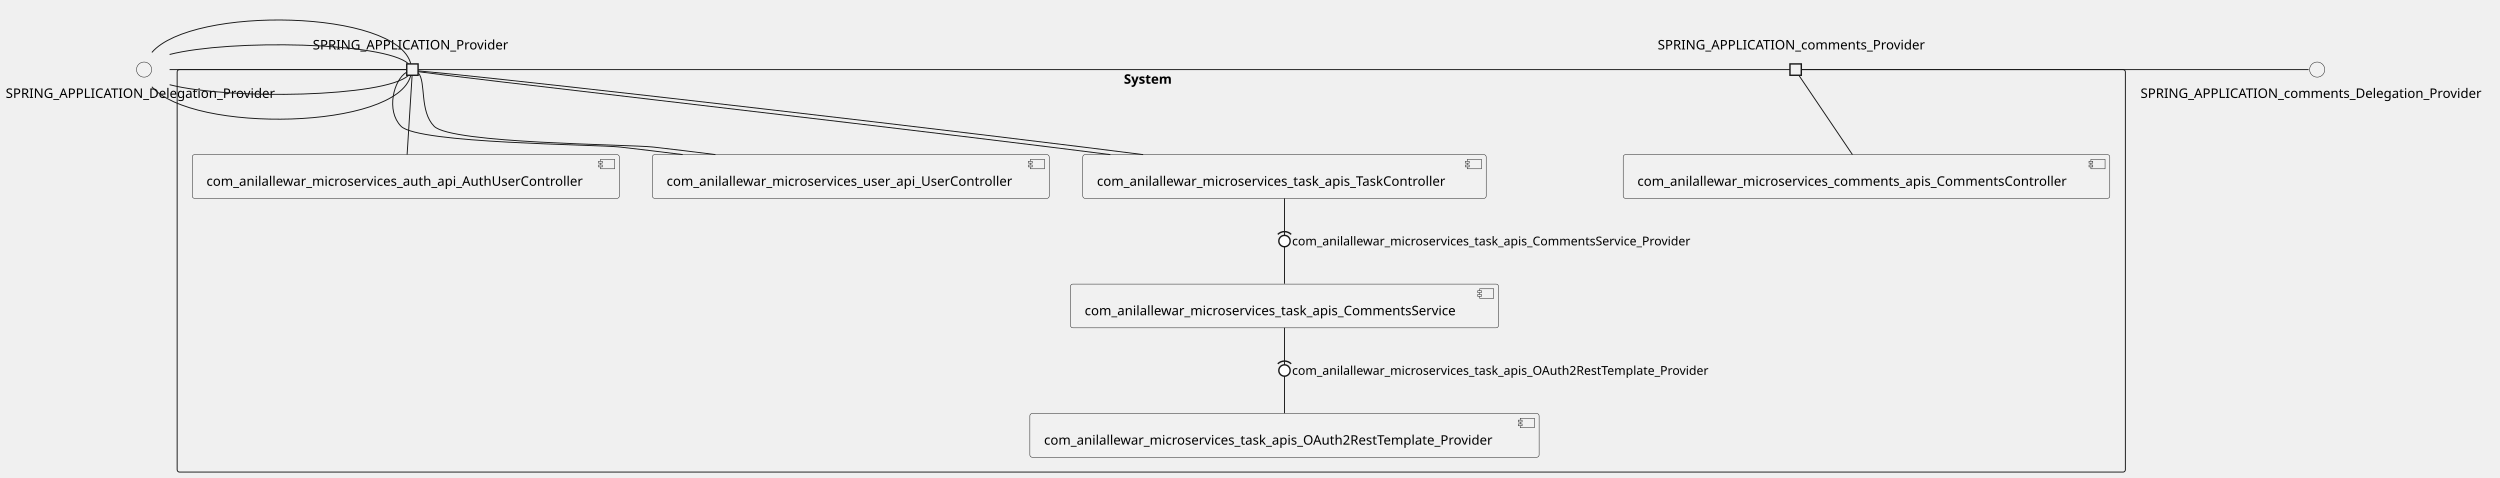
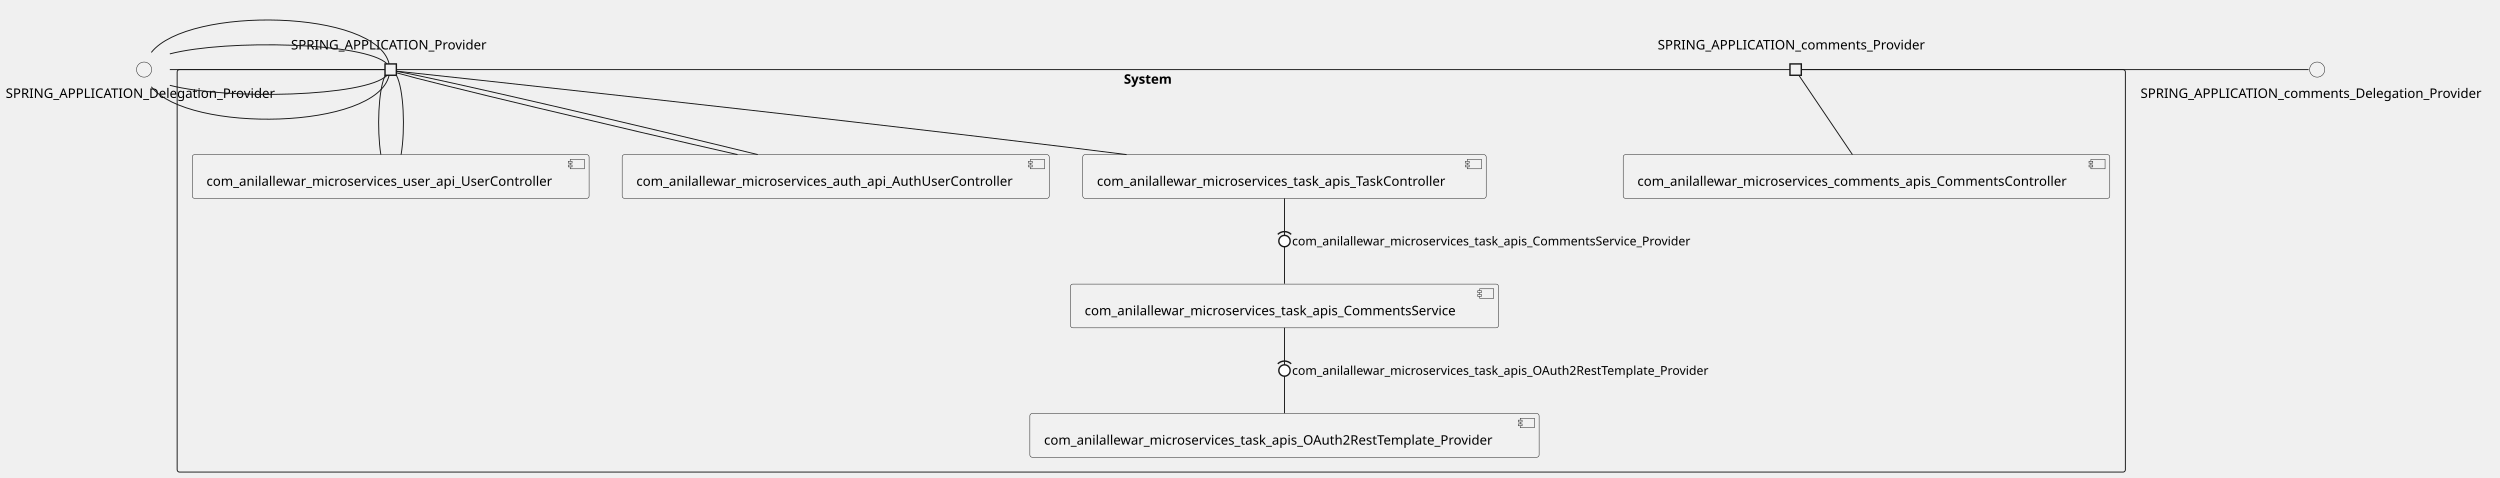
<svg xmlns="http://www.w3.org/2000/svg" xmlns:xlink="http://www.w3.org/1999/xlink" contentStyleType="text/css" height="505px" preserveAspectRatio="none" style="width:2646px;height:505px;background:#FFFFFF;" version="1.1" viewBox="0 0 2646 505" width="2646px" zoomAndPan="magnify">
  <defs />
  <g>
    <g id="cluster_System">
      <rect fill="none" height="426" rx="2.5" ry="2.5" style="stroke:#181818;stroke-width:1.0;" width="2062" x="187.5" y="73.66" />
      <text fill="#000000" font-family="sans-serif" font-size="14" font-weight="bold" lengthAdjust="spacing" textLength="58" x="1189.5" y="88.655">System</text>
    </g>
    <g id="elem_com_anilallewar_microservices_auth_api_AuthUserController">
-       <a href="anilallewar-microservices-basics-spring-boot.repository#_TCrRWsCnEe6O6Ncfm1LvNA" target="_top" title="anilallewar-microservices-basics-spring-boot.repository#_TCrRWsCnEe6O6Ncfm1LvNA" xlink:actuate="onRequest" xlink:href="anilallewar-microservices-basics-spring-boot.repository#_TCrRWsCnEe6O6Ncfm1LvNA" xlink:show="new" xlink:title="anilallewar-microservices-basics-spring-boot.repository#_TCrRWsCnEe6O6Ncfm1LvNA" xlink:type="simple">
-         <rect fill="#F1F1F1" height="46.297" rx="2.5" ry="2.5" style="stroke:#181818;stroke-width:0.5;" width="452" x="203.5" y="163.66" />
-         <rect fill="#F1F1F1" height="10" style="stroke:#181818;stroke-width:0.5;" width="15" x="635.5" y="168.66" />
-         <rect fill="#F1F1F1" height="2" style="stroke:#181818;stroke-width:0.5;" width="4" x="633.5" y="170.66" />
-         <rect fill="#F1F1F1" height="2" style="stroke:#181818;stroke-width:0.5;" width="4" x="633.5" y="174.66" />
-         <text fill="#000000" font-family="sans-serif" font-size="14" lengthAdjust="spacing" textLength="412" x="218.5" y="196.655">com_anilallewar_microservices_auth_api_AuthUserController</text>
+       <a href="anilallewar-microservices-basics-spring-boot.repository#_GI2s6sFwEe64ocqQGBw6wA" target="_top" title="anilallewar-microservices-basics-spring-boot.repository#_GI2s6sFwEe64ocqQGBw6wA" xlink:actuate="onRequest" xlink:href="anilallewar-microservices-basics-spring-boot.repository#_GI2s6sFwEe64ocqQGBw6wA" xlink:show="new" xlink:title="anilallewar-microservices-basics-spring-boot.repository#_GI2s6sFwEe64ocqQGBw6wA" xlink:type="simple">
+         <rect fill="#F1F1F1" height="46.297" rx="2.5" ry="2.5" style="stroke:#181818;stroke-width:0.5;" width="452" x="658.5" y="163.66" />
+         <rect fill="#F1F1F1" height="10" style="stroke:#181818;stroke-width:0.5;" width="15" x="1090.5" y="168.66" />
+         <rect fill="#F1F1F1" height="2" style="stroke:#181818;stroke-width:0.5;" width="4" x="1088.5" y="170.66" />
+         <rect fill="#F1F1F1" height="2" style="stroke:#181818;stroke-width:0.5;" width="4" x="1088.5" y="174.66" />
+         <text fill="#000000" font-family="sans-serif" font-size="14" lengthAdjust="spacing" textLength="412" x="673.5" y="196.655">com_anilallewar_microservices_auth_api_AuthUserController</text>
      </a>
    </g>
    <g id="elem_com_anilallewar_microservices_comments_apis_CommentsController">
-       <a href="anilallewar-microservices-basics-spring-boot.repository#_TCrRWsCnEe6O6Ncfm1LvNA" target="_top" title="anilallewar-microservices-basics-spring-boot.repository#_TCrRWsCnEe6O6Ncfm1LvNA" xlink:actuate="onRequest" xlink:href="anilallewar-microservices-basics-spring-boot.repository#_TCrRWsCnEe6O6Ncfm1LvNA" xlink:show="new" xlink:title="anilallewar-microservices-basics-spring-boot.repository#_TCrRWsCnEe6O6Ncfm1LvNA" xlink:type="simple">
+       <a href="anilallewar-microservices-basics-spring-boot.repository#_GI2s6sFwEe64ocqQGBw6wA" target="_top" title="anilallewar-microservices-basics-spring-boot.repository#_GI2s6sFwEe64ocqQGBw6wA" xlink:actuate="onRequest" xlink:href="anilallewar-microservices-basics-spring-boot.repository#_GI2s6sFwEe64ocqQGBw6wA" xlink:show="new" xlink:title="anilallewar-microservices-basics-spring-boot.repository#_GI2s6sFwEe64ocqQGBw6wA" xlink:type="simple">
        <rect fill="#F1F1F1" height="46.297" rx="2.5" ry="2.5" style="stroke:#181818;stroke-width:0.5;" width="515" x="1718" y="163.66" />
        <rect fill="#F1F1F1" height="10" style="stroke:#181818;stroke-width:0.5;" width="15" x="2213" y="168.66" />
        <rect fill="#F1F1F1" height="2" style="stroke:#181818;stroke-width:0.5;" width="4" x="2211" y="170.66" />
        <rect fill="#F1F1F1" height="2" style="stroke:#181818;stroke-width:0.5;" width="4" x="2211" y="174.66" />
        <text fill="#000000" font-family="sans-serif" font-size="14" lengthAdjust="spacing" textLength="475" x="1733" y="196.655">com_anilallewar_microservices_comments_apis_CommentsController</text>
      </a>
    </g>
    <g id="elem_com_anilallewar_microservices_task_apis_CommentsService">
-       <a href="anilallewar-microservices-basics-spring-boot.repository#_TCrRWsCnEe6O6Ncfm1LvNA" target="_top" title="anilallewar-microservices-basics-spring-boot.repository#_TCrRWsCnEe6O6Ncfm1LvNA" xlink:actuate="onRequest" xlink:href="anilallewar-microservices-basics-spring-boot.repository#_TCrRWsCnEe6O6Ncfm1LvNA" xlink:show="new" xlink:title="anilallewar-microservices-basics-spring-boot.repository#_TCrRWsCnEe6O6Ncfm1LvNA" xlink:type="simple">
+       <a href="anilallewar-microservices-basics-spring-boot.repository#_GI2s6sFwEe64ocqQGBw6wA" target="_top" title="anilallewar-microservices-basics-spring-boot.repository#_GI2s6sFwEe64ocqQGBw6wA" xlink:actuate="onRequest" xlink:href="anilallewar-microservices-basics-spring-boot.repository#_GI2s6sFwEe64ocqQGBw6wA" xlink:show="new" xlink:title="anilallewar-microservices-basics-spring-boot.repository#_GI2s6sFwEe64ocqQGBw6wA" xlink:type="simple">
        <rect fill="#F1F1F1" height="46.297" rx="2.5" ry="2.5" style="stroke:#181818;stroke-width:0.5;" width="453" x="1133" y="300.66" />
        <rect fill="#F1F1F1" height="10" style="stroke:#181818;stroke-width:0.5;" width="15" x="1566" y="305.66" />
        <rect fill="#F1F1F1" height="2" style="stroke:#181818;stroke-width:0.5;" width="4" x="1564" y="307.66" />
        <rect fill="#F1F1F1" height="2" style="stroke:#181818;stroke-width:0.5;" width="4" x="1564" y="311.66" />
        <text fill="#000000" font-family="sans-serif" font-size="14" lengthAdjust="spacing" textLength="413" x="1148" y="333.655">com_anilallewar_microservices_task_apis_CommentsService</text>
      </a>
    </g>
    <g id="elem_com_anilallewar_microservices_task_apis_OAuth2RestTemplate_Provider">
-       <a href="anilallewar-microservices-basics-spring-boot.repository#_TCrRWsCnEe6O6Ncfm1LvNA" target="_top" title="anilallewar-microservices-basics-spring-boot.repository#_TCrRWsCnEe6O6Ncfm1LvNA" xlink:actuate="onRequest" xlink:href="anilallewar-microservices-basics-spring-boot.repository#_TCrRWsCnEe6O6Ncfm1LvNA" xlink:show="new" xlink:title="anilallewar-microservices-basics-spring-boot.repository#_TCrRWsCnEe6O6Ncfm1LvNA" xlink:type="simple">
+       <a href="anilallewar-microservices-basics-spring-boot.repository#_GI2s6sFwEe64ocqQGBw6wA" target="_top" title="anilallewar-microservices-basics-spring-boot.repository#_GI2s6sFwEe64ocqQGBw6wA" xlink:actuate="onRequest" xlink:href="anilallewar-microservices-basics-spring-boot.repository#_GI2s6sFwEe64ocqQGBw6wA" xlink:show="new" xlink:title="anilallewar-microservices-basics-spring-boot.repository#_GI2s6sFwEe64ocqQGBw6wA" xlink:type="simple">
        <rect fill="#F1F1F1" height="46.297" rx="2.5" ry="2.5" style="stroke:#181818;stroke-width:0.5;" width="539" x="1090" y="437.66" />
        <rect fill="#F1F1F1" height="10" style="stroke:#181818;stroke-width:0.5;" width="15" x="1609" y="442.66" />
        <rect fill="#F1F1F1" height="2" style="stroke:#181818;stroke-width:0.5;" width="4" x="1607" y="444.66" />
        <rect fill="#F1F1F1" height="2" style="stroke:#181818;stroke-width:0.5;" width="4" x="1607" y="448.66" />
        <text fill="#000000" font-family="sans-serif" font-size="14" lengthAdjust="spacing" textLength="499" x="1105" y="470.655">com_anilallewar_microservices_task_apis_OAuth2RestTemplate_Provider</text>
      </a>
    </g>
    <g id="elem_com_anilallewar_microservices_task_apis_TaskController">
-       <a href="anilallewar-microservices-basics-spring-boot.repository#_TCrRWsCnEe6O6Ncfm1LvNA" target="_top" title="anilallewar-microservices-basics-spring-boot.repository#_TCrRWsCnEe6O6Ncfm1LvNA" xlink:actuate="onRequest" xlink:href="anilallewar-microservices-basics-spring-boot.repository#_TCrRWsCnEe6O6Ncfm1LvNA" xlink:show="new" xlink:title="anilallewar-microservices-basics-spring-boot.repository#_TCrRWsCnEe6O6Ncfm1LvNA" xlink:type="simple">
+       <a href="anilallewar-microservices-basics-spring-boot.repository#_GI2s6sFwEe64ocqQGBw6wA" target="_top" title="anilallewar-microservices-basics-spring-boot.repository#_GI2s6sFwEe64ocqQGBw6wA" xlink:actuate="onRequest" xlink:href="anilallewar-microservices-basics-spring-boot.repository#_GI2s6sFwEe64ocqQGBw6wA" xlink:show="new" xlink:title="anilallewar-microservices-basics-spring-boot.repository#_GI2s6sFwEe64ocqQGBw6wA" xlink:type="simple">
        <rect fill="#F1F1F1" height="46.297" rx="2.5" ry="2.5" style="stroke:#181818;stroke-width:0.5;" width="427" x="1146" y="163.66" />
        <rect fill="#F1F1F1" height="10" style="stroke:#181818;stroke-width:0.5;" width="15" x="1553" y="168.66" />
        <rect fill="#F1F1F1" height="2" style="stroke:#181818;stroke-width:0.5;" width="4" x="1551" y="170.66" />
        <rect fill="#F1F1F1" height="2" style="stroke:#181818;stroke-width:0.5;" width="4" x="1551" y="174.66" />
        <text fill="#000000" font-family="sans-serif" font-size="14" lengthAdjust="spacing" textLength="387" x="1161" y="196.655">com_anilallewar_microservices_task_apis_TaskController</text>
      </a>
    </g>
    <g id="elem_com_anilallewar_microservices_user_api_UserController">
-       <a href="anilallewar-microservices-basics-spring-boot.repository#_TCrRWsCnEe6O6Ncfm1LvNA" target="_top" title="anilallewar-microservices-basics-spring-boot.repository#_TCrRWsCnEe6O6Ncfm1LvNA" xlink:actuate="onRequest" xlink:href="anilallewar-microservices-basics-spring-boot.repository#_TCrRWsCnEe6O6Ncfm1LvNA" xlink:show="new" xlink:title="anilallewar-microservices-basics-spring-boot.repository#_TCrRWsCnEe6O6Ncfm1LvNA" xlink:type="simple">
-         <rect fill="#F1F1F1" height="46.297" rx="2.5" ry="2.5" style="stroke:#181818;stroke-width:0.5;" width="420" x="690.5" y="163.66" />
-         <rect fill="#F1F1F1" height="10" style="stroke:#181818;stroke-width:0.5;" width="15" x="1090.5" y="168.66" />
-         <rect fill="#F1F1F1" height="2" style="stroke:#181818;stroke-width:0.5;" width="4" x="1088.5" y="170.66" />
-         <rect fill="#F1F1F1" height="2" style="stroke:#181818;stroke-width:0.5;" width="4" x="1088.5" y="174.66" />
-         <text fill="#000000" font-family="sans-serif" font-size="14" lengthAdjust="spacing" textLength="380" x="705.5" y="196.655">com_anilallewar_microservices_user_api_UserController</text>
+       <a href="anilallewar-microservices-basics-spring-boot.repository#_GI2s6sFwEe64ocqQGBw6wA" target="_top" title="anilallewar-microservices-basics-spring-boot.repository#_GI2s6sFwEe64ocqQGBw6wA" xlink:actuate="onRequest" xlink:href="anilallewar-microservices-basics-spring-boot.repository#_GI2s6sFwEe64ocqQGBw6wA" xlink:show="new" xlink:title="anilallewar-microservices-basics-spring-boot.repository#_GI2s6sFwEe64ocqQGBw6wA" xlink:type="simple">
+         <rect fill="#F1F1F1" height="46.297" rx="2.5" ry="2.5" style="stroke:#181818;stroke-width:0.5;" width="420" x="203.5" y="163.66" />
+         <rect fill="#F1F1F1" height="10" style="stroke:#181818;stroke-width:0.5;" width="15" x="603.5" y="168.66" />
+         <rect fill="#F1F1F1" height="2" style="stroke:#181818;stroke-width:0.5;" width="4" x="601.5" y="170.66" />
+         <rect fill="#F1F1F1" height="2" style="stroke:#181818;stroke-width:0.5;" width="4" x="601.5" y="174.66" />
+         <text fill="#000000" font-family="sans-serif" font-size="14" lengthAdjust="spacing" textLength="380" x="218.5" y="196.655">com_anilallewar_microservices_user_api_UserController</text>
      </a>
    </g>
-     <text fill="#000000" font-family="sans-serif" font-size="14" lengthAdjust="spacing" textLength="211" x="331" y="52.358">SPRING_APPLICATION_Provider</text>
-     <rect fill="#F1F1F1" height="12" style="stroke:#181818;stroke-width:1.5;" width="12" x="430.5" y="67.66" />
+     <text fill="#000000" font-family="sans-serif" font-size="14" lengthAdjust="spacing" textLength="211" x="308" y="52.358">SPRING_APPLICATION_Provider</text>
+     <rect fill="#F1F1F1" height="12" style="stroke:#181818;stroke-width:1.5;" width="12" x="407.5" y="67.66" />
    <text fill="#000000" font-family="sans-serif" font-size="14" lengthAdjust="spacing" textLength="292" x="1754.5" y="52.358">SPRING_APPLICATION_comments_Provider</text>
    <rect fill="#F1F1F1" height="12" style="stroke:#181818;stroke-width:1.5;" width="12" x="1894.5" y="67.66" />
    <g id="elem_SPRING_APPLICATION_Delegation_Provider">
      <ellipse cx="152.5" cy="73.66" fill="#F1F1F1" rx="8" ry="8" style="stroke:#181818;stroke-width:0.5;" />
      <text fill="#000000" font-family="sans-serif" font-size="14" lengthAdjust="spacing" textLength="293" x="6" y="103.655">SPRING_APPLICATION_Delegation_Provider</text>
    </g>
    <g id="elem_SPRING_APPLICATION_comments_Delegation_Provider">
      <ellipse cx="2452.5" cy="73.66" fill="#F1F1F1" rx="8" ry="8" style="stroke:#181818;stroke-width:0.5;" />
      <text fill="#000000" font-family="sans-serif" font-size="14" lengthAdjust="spacing" textLength="374" x="2265.5" y="103.655">SPRING_APPLICATION_comments_Delegation_Provider</text>
    </g>
    <g id="link_SPRING_APPLICATION_Delegation_Provider_SPRING_APPLICATION_Provider">
-       <path d="M160.75,91.83 C203.43,141.32 420.39,137.3 434.75,79.78 " fill="none" id="SPRING_APPLICATION_Delegation_Provider-SPRING_APPLICATION_Provider" style="stroke:#181818;stroke-width:1.0;" />
+       <path d="M160.16,91.83 C199.36,141.32 398.62,137.3 411.81,79.78 " fill="none" id="SPRING_APPLICATION_Delegation_Provider-SPRING_APPLICATION_Provider" style="stroke:#181818;stroke-width:1.0;" />
    </g>
    <g id="link_SPRING_APPLICATION_Delegation_Provider_SPRING_APPLICATION_Provider">
-       <path d="M179.52,89.66 C243.88,106.04 407.12,102.79 432.24,79.9 " fill="none" id="SPRING_APPLICATION_Delegation_Provider-SPRING_APPLICATION_Provider-1" style="stroke:#181818;stroke-width:1.0;" />
+       <path d="M179.76,90.29 C240.46,105.97 387.04,102.48 409.57,79.83 " fill="none" id="SPRING_APPLICATION_Delegation_Provider-SPRING_APPLICATION_Provider-1" style="stroke:#181818;stroke-width:1.0;" />
    </g>
    <g id="link_SPRING_APPLICATION_Delegation_Provider_SPRING_APPLICATION_Provider">
-       <path d="M179.52,73.66 C242.52,73.66 400.25,73.66 430.46,73.66 " fill="none" id="SPRING_APPLICATION_Delegation_Provider-SPRING_APPLICATION_Provider-2" style="stroke:#181818;stroke-width:1.0;" />
+       <path d="M179.76,73.66 C238.66,73.66 378.42,73.66 407.24,73.66 " fill="none" id="SPRING_APPLICATION_Delegation_Provider-SPRING_APPLICATION_Provider-2" style="stroke:#181818;stroke-width:1.0;" />
    </g>
    <g id="link_SPRING_APPLICATION_Delegation_Provider_SPRING_APPLICATION_Provider">
-       <path d="M179.52,57.66 C243.88,41.28 407.12,44.53 432.24,67.42 " fill="none" id="SPRING_APPLICATION_Delegation_Provider-SPRING_APPLICATION_Provider-3" style="stroke:#181818;stroke-width:1.0;" />
+       <path d="M179.76,57.03 C240.46,41.35 387.04,44.84 409.57,67.49 " fill="none" id="SPRING_APPLICATION_Delegation_Provider-SPRING_APPLICATION_Provider-3" style="stroke:#181818;stroke-width:1.0;" />
    </g>
    <g id="link_SPRING_APPLICATION_Delegation_Provider_SPRING_APPLICATION_Provider">
-       <path d="M160.75,55.49 C203.43,6 420.39,10.02 434.75,67.54 " fill="none" id="SPRING_APPLICATION_Delegation_Provider-SPRING_APPLICATION_Provider-4" style="stroke:#181818;stroke-width:1.0;" />
+       <path d="M160.16,55.49 C199.36,6 398.62,10.02 411.81,67.54 " fill="none" id="SPRING_APPLICATION_Delegation_Provider-SPRING_APPLICATION_Provider-4" style="stroke:#181818;stroke-width:1.0;" />
+     </g>
+     <g id="link_SPRING_APPLICATION_Provider_com_anilallewar_microservices_user_api_UserController">
+       <path d="M407.77,79.72 C400.39,94.31 398.83,137.12 403.09,163.64 " fill="none" id="SPRING_APPLICATION_Provider-com_anilallewar_microservices_user_api_UserController" style="stroke:#181818;stroke-width:1.0;" />
+     </g>
+     <g id="link_SPRING_APPLICATION_Provider_com_anilallewar_microservices_user_api_UserController">
+       <path d="M419.56,79.72 C427.38,94.31 429.04,137.12 424.52,163.64 " fill="none" id="SPRING_APPLICATION_Provider-com_anilallewar_microservices_user_api_UserController-1" style="stroke:#181818;stroke-width:1.0;" />
    </g>
    <g id="link_SPRING_APPLICATION_Provider_com_anilallewar_microservices_auth_api_AuthUserController">
-       <path d="M436.18,79.72 C435.26,94.31 432.56,137.12 430.89,163.64 " fill="none" id="SPRING_APPLICATION_Provider-com_anilallewar_microservices_auth_api_AuthUserController" style="stroke:#181818;stroke-width:1.0;" />
+       <path d="M419.69,77.08 C458.2,88.23 655.6,135.24 780.59,163.63 " fill="none" id="SPRING_APPLICATION_Provider-com_anilallewar_microservices_auth_api_AuthUserController" style="stroke:#181818;stroke-width:1.0;" />
    </g>
-     <g id="link_SPRING_APPLICATION_Provider_com_anilallewar_microservices_user_api_UserController">
-       <path d="M430.34,76.43 C416.62,84.4 408.3,117.3 424.5,133.66 C442.72,152.06 630.77,152.74 656.5,155.66 C677.83,158.08 700.26,160.81 722.54,163.62 " fill="none" id="SPRING_APPLICATION_Provider-com_anilallewar_microservices_user_api_UserController" style="stroke:#181818;stroke-width:1.0;" />
-     </g>
-     <g id="link_SPRING_APPLICATION_Provider_com_anilallewar_microservices_user_api_UserController">
-       <path d="M442.87,77.38 C451.06,86.73 443.88,117.88 459.5,133.66 C477.72,152.06 665.77,152.74 691.5,155.66 C712.83,158.08 735.26,160.81 757.21,163.62 " fill="none" id="SPRING_APPLICATION_Provider-com_anilallewar_microservices_user_api_UserController-1" style="stroke:#181818;stroke-width:1.0;" />
+     <g id="link_SPRING_APPLICATION_Provider_com_anilallewar_microservices_auth_api_AuthUserController">
+       <path d="M419.62,75.49 C460.47,82.59 679.54,133.55 802,163.62 " fill="none" id="SPRING_APPLICATION_Provider-com_anilallewar_microservices_auth_api_AuthUserController-1" style="stroke:#181818;stroke-width:1.0;" />
    </g>
    <g id="link_SPRING_APPLICATION_Provider_com_anilallewar_microservices_task_apis_TaskController">
-       <path d="M442.57,75.85 C493.89,83.02 834.19,121.42 1111.5,155.66 C1132.07,158.2 1153.66,160.92 1175.18,163.66 " fill="none" id="SPRING_APPLICATION_Provider-com_anilallewar_microservices_task_apis_TaskController" style="stroke:#181818;stroke-width:1.0;" />
-     </g>
-     <g id="link_SPRING_APPLICATION_Provider_com_anilallewar_microservices_task_apis_TaskController">
-       <path d="M442.67,75.04 C496.34,79.35 855.98,119.79 1146.5,155.66 C1167.07,158.2 1188.66,160.92 1209.9,163.66 " fill="none" id="SPRING_APPLICATION_Provider-com_anilallewar_microservices_task_apis_TaskController-1" style="stroke:#181818;stroke-width:1.0;" />
+       <path d="M419.55,75.31 C470.54,80.77 833.97,119.85 1128.5,155.66 C1149.17,158.17 1170.88,160.89 1192.36,163.63 " fill="none" id="SPRING_APPLICATION_Provider-com_anilallewar_microservices_task_apis_TaskController" style="stroke:#181818;stroke-width:1.0;" />
    </g>
    <g id="link_SPRING_APPLICATION_comments_Delegation_Provider_SPRING_APPLICATION_comments_Provider">
      <path d="M2443.39,73.66 C2379.45,73.66 1957.82,73.66 1906.59,73.66 " fill="none" id="SPRING_APPLICATION_comments_Delegation_Provider-SPRING_APPLICATION_comments_Provider" style="stroke:#181818;stroke-width:1.0;" />
    </g>
    <g id="link_SPRING_APPLICATION_comments_Provider_com_anilallewar_microservices_comments_apis_CommentsController">
      <path d="M1903.92,79.72 C1913.78,94.31 1942.7,137.12 1960.62,163.64 " fill="none" id="SPRING_APPLICATION_comments_Provider-com_anilallewar_microservices_comments_apis_CommentsController" style="stroke:#181818;stroke-width:1.0;" />
    </g>
    <g id="link_com_anilallewar_microservices_task_apis_TaskController_com_anilallewar_microservices_task_apis_CommentsService">
      <path d="M1359.5,209.95 C1359.5,234.97 1359.5,275.31 1359.5,300.33 " fill="none" id="com_anilallewar_microservices_task_apis_TaskController-com_anilallewar_microservices_task_apis_CommentsService" style="stroke:#181818;stroke-width:1.0;" />
      <text fill="#000000" font-family="sans-serif" font-size="13" lengthAdjust="spacing" textLength="447" x="1367.5" y="259.727">com_anilallewar_microservices_task_apis_CommentsService_Provider</text>
      <path d="M1366.571,248.069 A10,10 0 0 0 1352.429 248.069" fill="none" style="stroke:#181818;stroke-width:1.5;" />
      <ellipse cx="1359.5" cy="255.14" fill="#FFFFFF" rx="6" ry="6" style="stroke:#181818;stroke-width:1.5;" />
    </g>
    <g id="link_com_anilallewar_microservices_task_apis_CommentsService_com_anilallewar_microservices_task_apis_OAuth2RestTemplate_Provider">
      <path d="M1359.5,346.95 C1359.5,371.97 1359.5,412.31 1359.5,437.33 " fill="none" id="com_anilallewar_microservices_task_apis_CommentsService-com_anilallewar_microservices_task_apis_OAuth2RestTemplate_Provider" style="stroke:#181818;stroke-width:1.0;" />
      <text fill="#000000" font-family="sans-serif" font-size="13" lengthAdjust="spacing" textLength="465" x="1367.5" y="396.727">com_anilallewar_microservices_task_apis_OAuth2RestTemplate_Provider</text>
      <path d="M1366.571,385.069 A10,10 0 0 0 1352.429 385.069" fill="none" style="stroke:#181818;stroke-width:1.5;" />
      <ellipse cx="1359.5" cy="392.14" fill="#FFFFFF" rx="6" ry="6" style="stroke:#181818;stroke-width:1.5;" />
    </g>
  </g>
</svg>
